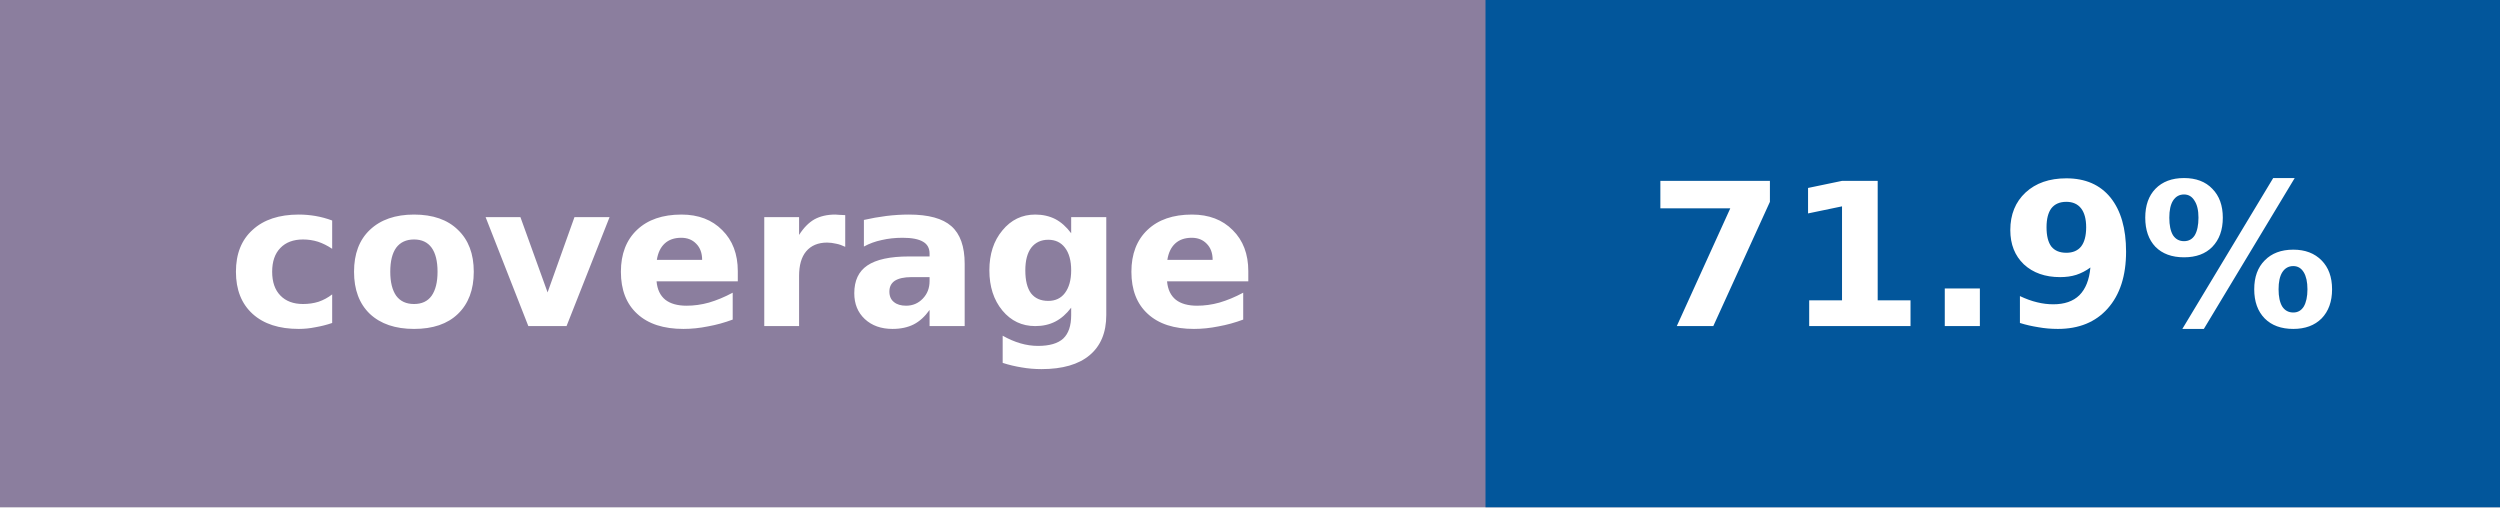
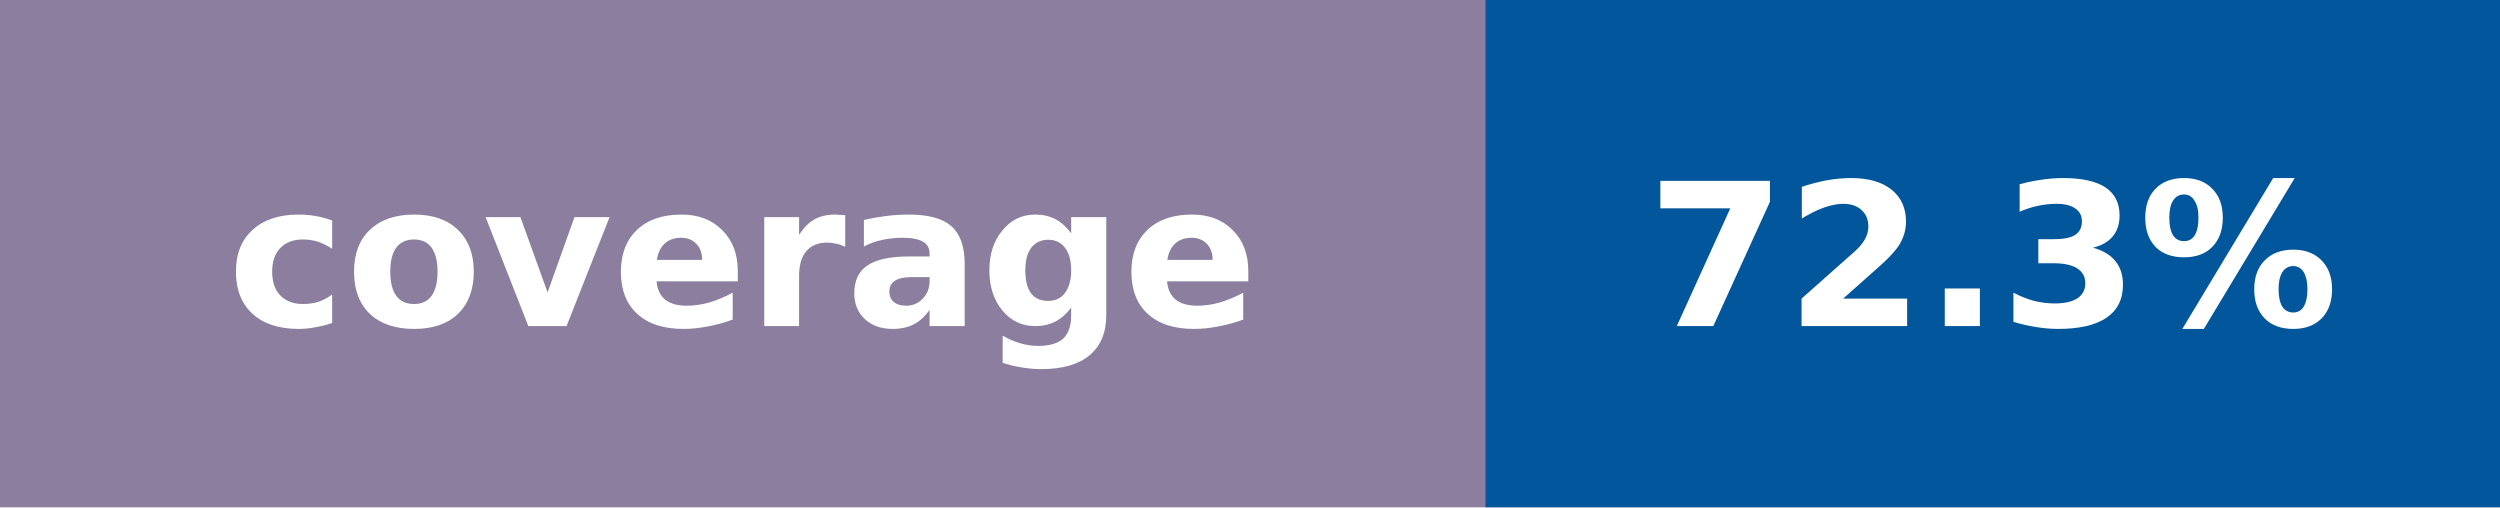
- <svg xmlns="http://www.w3.org/2000/svg" width="138" height="28" role="img" aria-label="coverage: 71.9%">
+ <svg xmlns="http://www.w3.org/2000/svg" width="138" height="28" role="img" aria-label="coverage: 72.3%">
  <rect width="138" height="28" fill="#8B7E9E" />
  <rect x="82" width="56" height="28" fill="#02569B" />
  <g fill="#fff" text-anchor="middle" font-family="Verdana,Geneva,DejaVu Sans,sans-serif" font-size="11" font-weight="700">
    <text x="41.0" y="18">coverage</text>
-     <text x="110.0" y="18">71.9%</text>
+     <text x="110.0" y="18">72.3%</text>
  </g>
</svg>
